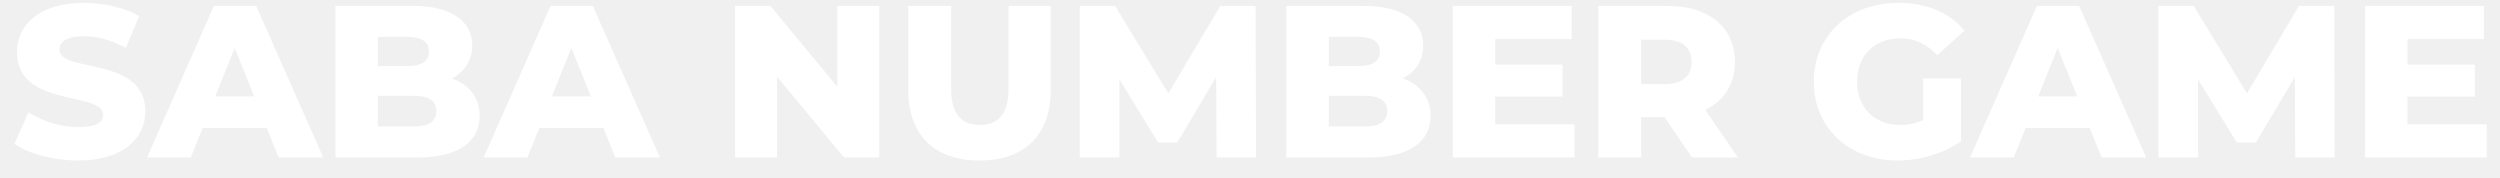
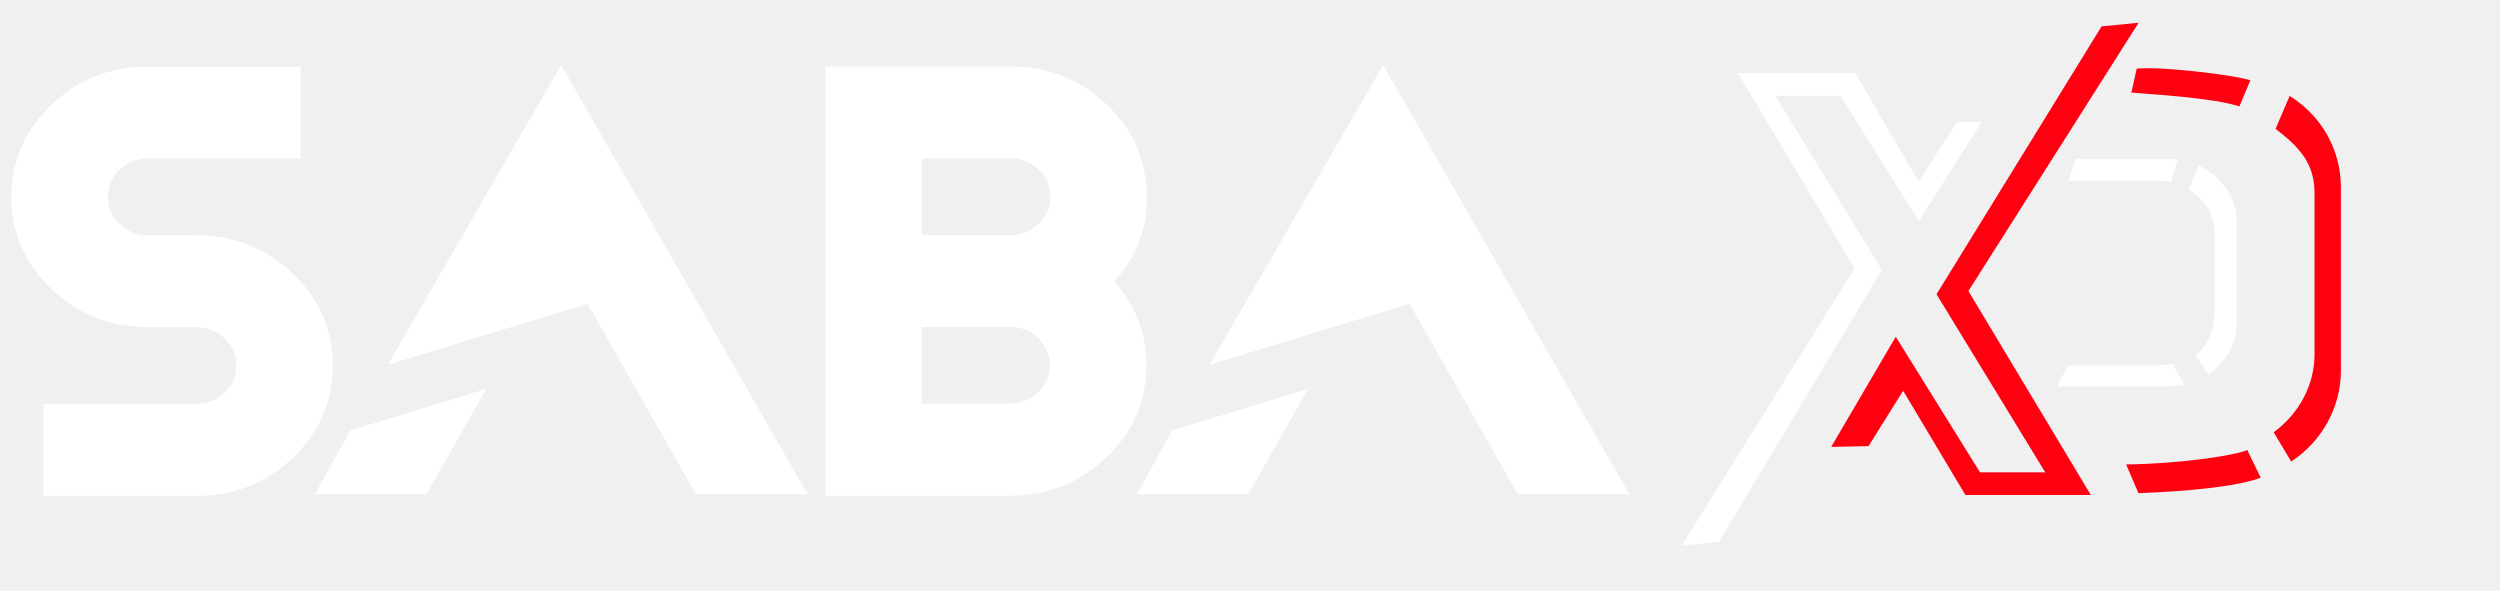
- <svg xmlns="http://www.w3.org/2000/svg" width="127" height="9" viewBox="0 0 127 9" fill="none">
-   <path d="M3.976 8.154C2.711 8.154 1.457 7.813 0.731 7.307L1.446 5.701C2.128 6.152 3.096 6.46 3.987 6.46C4.889 6.46 5.241 6.207 5.241 5.833C5.241 4.612 0.863 5.503 0.863 2.643C0.863 1.268 1.985 0.146 4.273 0.146C5.274 0.146 6.308 0.377 7.067 0.817L6.396 2.434C5.659 2.038 4.933 1.84 4.262 1.84C3.349 1.84 3.019 2.148 3.019 2.533C3.019 3.71 7.386 2.83 7.386 5.668C7.386 7.01 6.264 8.154 3.976 8.154ZM14.156 8L13.551 6.504H10.295L9.69 8H7.468L10.867 0.3H13.012L16.422 8H14.156ZM10.933 4.898H12.913L11.923 2.434L10.933 4.898ZM22.957 3.985C23.826 4.293 24.366 4.953 24.366 5.888C24.366 7.219 23.265 8 21.198 8H17.04V0.3H20.977C23.002 0.3 23.991 1.125 23.991 2.313C23.991 3.05 23.617 3.644 22.957 3.985ZM20.692 1.873H19.195V3.358H20.692C21.418 3.358 21.791 3.105 21.791 2.61C21.791 2.126 21.418 1.873 20.692 1.873ZM21.021 6.427C21.77 6.427 22.166 6.174 22.166 5.646C22.166 5.118 21.77 4.865 21.021 4.865H19.195V6.427H21.021ZM31.258 8L30.653 6.504H27.397L26.792 8H24.57L27.969 0.3H30.114L33.524 8H31.258ZM28.035 4.898H30.015L29.025 2.434L28.035 4.898ZM42.534 0.3H44.668V8H42.875L39.476 3.897V8H37.342V0.3H39.135L42.534 4.403V0.3ZM49.758 8.154C47.481 8.154 46.139 6.867 46.139 4.568V0.3H48.317V4.502C48.317 5.822 48.867 6.35 49.78 6.35C50.682 6.35 51.232 5.822 51.232 4.502V0.3H53.377V4.568C53.377 6.867 52.035 8.154 49.758 8.154ZM63.806 8H61.804L61.782 3.919L59.802 7.241H58.834L56.865 4.029V8H54.852V0.3H56.645L59.351 4.744L61.991 0.3H63.784L63.806 8ZM71.265 3.985C72.134 4.293 72.673 4.953 72.673 5.888C72.673 7.219 71.573 8 69.505 8H65.347V0.3H69.285C71.309 0.3 72.299 1.125 72.299 2.313C72.299 3.05 71.925 3.644 71.265 3.985ZM68.999 1.873H67.503V3.358H68.999C69.725 3.358 70.099 3.105 70.099 2.61C70.099 2.126 69.725 1.873 68.999 1.873ZM69.329 6.427C70.077 6.427 70.473 6.174 70.473 5.646C70.473 5.118 70.077 4.865 69.329 4.865H67.503V6.427H69.329ZM75.957 6.317H79.983V8H73.801V0.3H79.84V1.983H75.957V3.281H79.378V4.909H75.957V6.317ZM85.955 8L84.558 5.954H83.37V8H81.192V0.3H84.712C86.813 0.3 88.133 1.389 88.133 3.149C88.133 4.282 87.583 5.118 86.626 5.58L88.287 8H85.955ZM85.933 3.149C85.933 2.434 85.482 2.016 84.58 2.016H83.37V4.271H84.58C85.482 4.271 85.933 3.853 85.933 3.149ZM97.695 6.097V3.985H99.62V7.175C98.729 7.813 97.508 8.154 96.386 8.154C93.933 8.154 92.14 6.493 92.14 4.15C92.14 1.807 93.933 0.146 96.43 0.146C97.871 0.146 99.037 0.641 99.796 1.554L98.41 2.808C97.882 2.225 97.277 1.95 96.54 1.95C95.22 1.95 94.34 2.819 94.34 4.15C94.34 5.448 95.22 6.35 96.518 6.35C96.925 6.35 97.31 6.273 97.695 6.097ZM106.764 8L106.159 6.504H102.903L102.298 8H100.076L103.475 0.3H105.62L109.03 8H106.764ZM103.541 4.898H105.521L104.531 2.434L103.541 4.898ZM118.602 8H116.6L116.578 3.919L114.598 7.241H113.63L111.661 4.029V8H109.648V0.3H111.441L114.147 4.744L116.787 0.3H118.58L118.602 8ZM122.299 6.317H126.325V8H120.143V0.3H126.182V1.983H122.299V3.281H125.72V4.909H122.299V6.317Z" fill="white" />
+ <svg xmlns="http://www.w3.org/2000/svg" width="110" height="26" viewBox="0 0 110 26" fill="none">
+   <g clip-path="url(#clip0_5938_154555)">
+     <path fill-rule="evenodd" clip-rule="evenodd" d="M13.23 6.973H6.514C6.027 6.973 5.606 7.136 5.265 7.468C4.924 7.794 4.75 8.195 4.75 8.664C4.75 9.132 4.924 9.533 5.265 9.859C5.612 10.185 6.027 10.355 6.514 10.355H8.633C10.29 10.355 11.707 10.912 12.883 12.032C14.059 13.153 14.64 14.505 14.64 16.087C14.64 17.669 14.052 19.021 12.883 20.142C11.707 21.262 10.29 21.819 8.633 21.819H1.917V17.771H8.633C9.121 17.771 9.542 17.608 9.882 17.282C10.223 16.956 10.397 16.556 10.397 16.087C10.397 15.618 10.223 15.225 9.882 14.892C9.535 14.566 9.121 14.396 8.633 14.396H6.514C4.857 14.396 3.44 13.839 2.264 12.718C1.088 11.598 0.5 10.246 0.5 8.664C0.5 7.081 1.088 5.73 2.264 4.609C3.44 3.489 4.857 2.932 6.514 2.932H13.23V6.979V6.973Z" fill="white" />
+     <path fill-rule="evenodd" clip-rule="evenodd" d="M21.39 17.112L18.764 21.751H13.852L15.422 18.939L21.39 17.112Z" fill="white" />
+     <path fill-rule="evenodd" clip-rule="evenodd" d="M24.691 2.863L35.537 21.751H30.625L25.854 13.363L17.066 16.046L24.691 2.863Z" fill="white" />
+     <path fill-rule="evenodd" clip-rule="evenodd" d="M50.459 8.657C50.459 7.074 49.871 5.723 48.702 4.602C47.526 3.482 46.109 2.925 44.452 2.925H36.319V21.812H44.425C46.082 21.812 47.499 21.249 48.675 20.135C49.851 19.014 50.439 17.663 50.439 16.08C50.439 14.661 49.965 13.425 49.023 12.386C49.985 11.333 50.466 10.09 50.466 8.664L50.459 8.657ZM45.675 17.269C45.327 17.595 44.913 17.758 44.425 17.758H40.562V14.382H44.425C44.913 14.382 45.334 14.545 45.675 14.878C46.015 15.204 46.189 15.605 46.189 16.073C46.189 16.542 46.015 16.936 45.675 17.269ZM45.701 9.852C45.354 10.178 44.939 10.348 44.452 10.348H40.562V6.973H44.452C44.939 6.973 45.36 7.136 45.701 7.468C46.042 7.794 46.216 8.195 46.216 8.664C46.216 9.132 46.042 9.533 45.701 9.859V9.852Z" fill="white" />
+     <path fill-rule="evenodd" clip-rule="evenodd" d="M57.549 17.112L54.923 21.751H50.011L51.582 18.939L57.549 17.112Z" fill="white" />
+     <path fill-rule="evenodd" clip-rule="evenodd" d="M60.857 2.863L71.696 21.751H66.785L62.02 13.363L53.226 16.046L60.857 2.863Z" fill="white" />
+     <path d="M81.602 11.807L76.471 3.217H81.628L84.421 7.997L86.112 5.37H87.193L84.427 9.728L80.983 4.213H78.113L82.803 11.876L75.635 23.839L74 24L81.602 11.807Z" fill="white" />
+     <path d="M95.522 8.027L95.812 7.026C95.682 7.01 95.552 7 95.42 7H91.336L91 7.946H94.836C95.073 7.946 95.303 7.977 95.522 8.027Z" fill="white" />
+     <path d="M95.119 7.719C95.025 7.71 94.931 7.707 94.837 7.707H91.352L91.517 7.239H95.293L95.114 7.719H95.119Z" fill="white" />
+     <path d="M90.5 17L91.003 16.085H94.839C94.995 16.085 95.142 16.071 95.596 16.002L96.103 16.926C95.629 16.995 95.527 17 95.423 17H91.003L90.5 17Z" fill="white" />
+     <path d="M91.609 16.761L91.398 16.324H94.84C94.982 16.324 95.115 16.315 95.454 16.265L95.713 16.738C95.545 16.759 95.481 16.761 95.423 16.761H91.612H91.609Z" fill="white" />
+     <path d="M96.607 15.617C97.127 15.199 97.44 14.53 97.44 13.816V10.215C97.44 9.467 97.017 8.767 96.309 8.342L96.745 7.289C97.776 7.764 98.416 8.72 98.416 9.787V14.213C98.416 15.111 97.939 15.959 97.16 16.479L96.607 15.617Z" fill="white" />
+     <path d="M96.93 15.658C97.412 15.192 97.695 14.519 97.695 13.817V10.215C97.695 9.448 97.295 8.729 96.617 8.254L96.874 7.631C97.674 8.094 98.158 8.899 98.158 9.788V14.213C98.158 14.944 97.814 15.641 97.226 16.124L96.928 15.658H96.93Z" fill="white" />
+     <path d="M100.04 19.022C101.172 18.191 101.839 16.926 101.839 15.592L101.839 8.5C101.839 7.205 101.201 6.496 100.125 5.667L100.744 4.22C102.161 5.106 103 6.597 103 8.26V16.314C103 17.912 102.167 19.421 100.812 20.309L100.043 19.022H100.04Z" fill="#FF0011" />
+     <path d="M98.53 4.686C97.451 4.301 94.458 4.134 93.781 4.076L94.016 3.018C94.172 3.008 94.336 3 94.5 3C95.77 3 98.379 3.323 99.017 3.532L98.53 4.686Z" fill="#FF0011" />
+     <path d="M93.549 20.434C95.758 20.419 98.416 20.041 98.876 19.796L99.472 21.021C98.014 21.563 94.655 21.675 94.091 21.699L93.549 20.434Z" fill="#FF0011" />
+     <path d="M86.477 21.78L83.739 17.193L82.215 19.629L80.573 19.664L83.413 14.817L87.122 20.784H89.992L85.207 12.947L92.47 1.161L94.1 1L86.609 12.806L91.997 21.78H86.477Z" fill="#FF0011" />
+   </g>
+   <defs>
+     <clipPath id="clip0_5938_154555">
+       <rect width="109" height="25" fill="white" transform="translate(0.5 0.5)" />
+     </clipPath>
+   </defs>
</svg>
